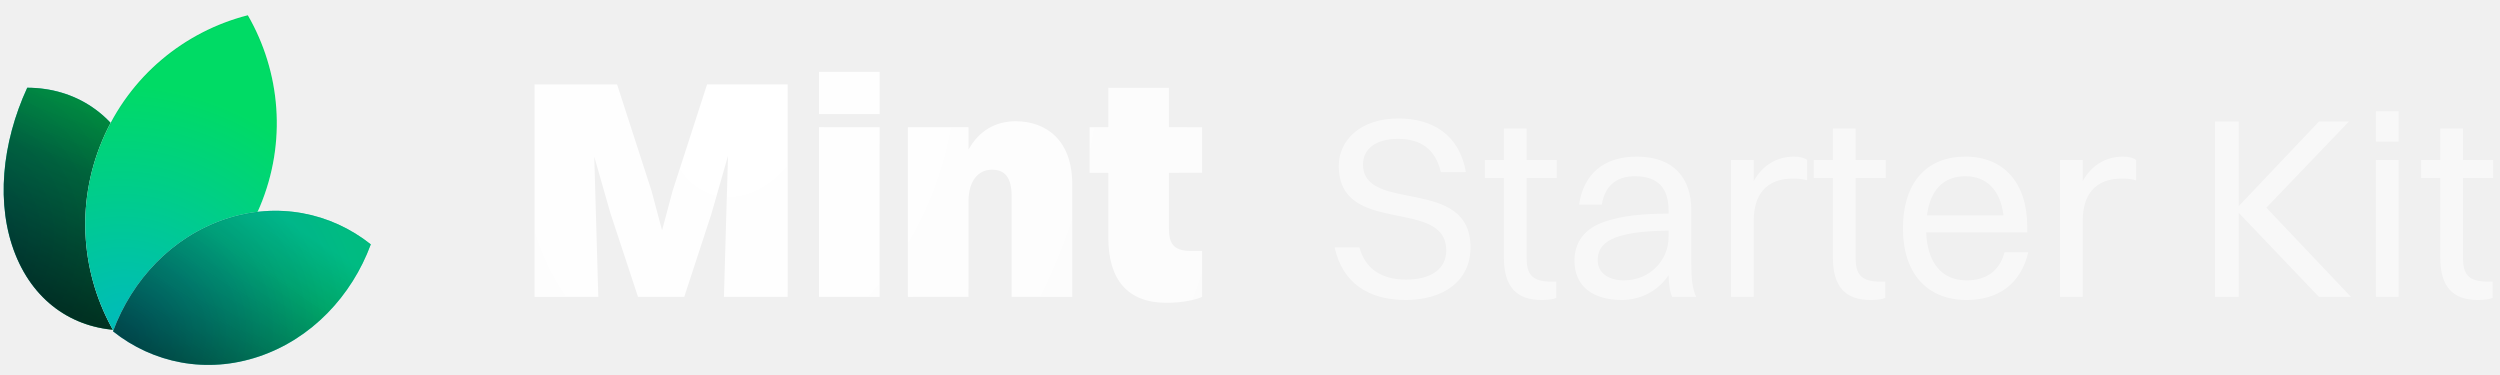
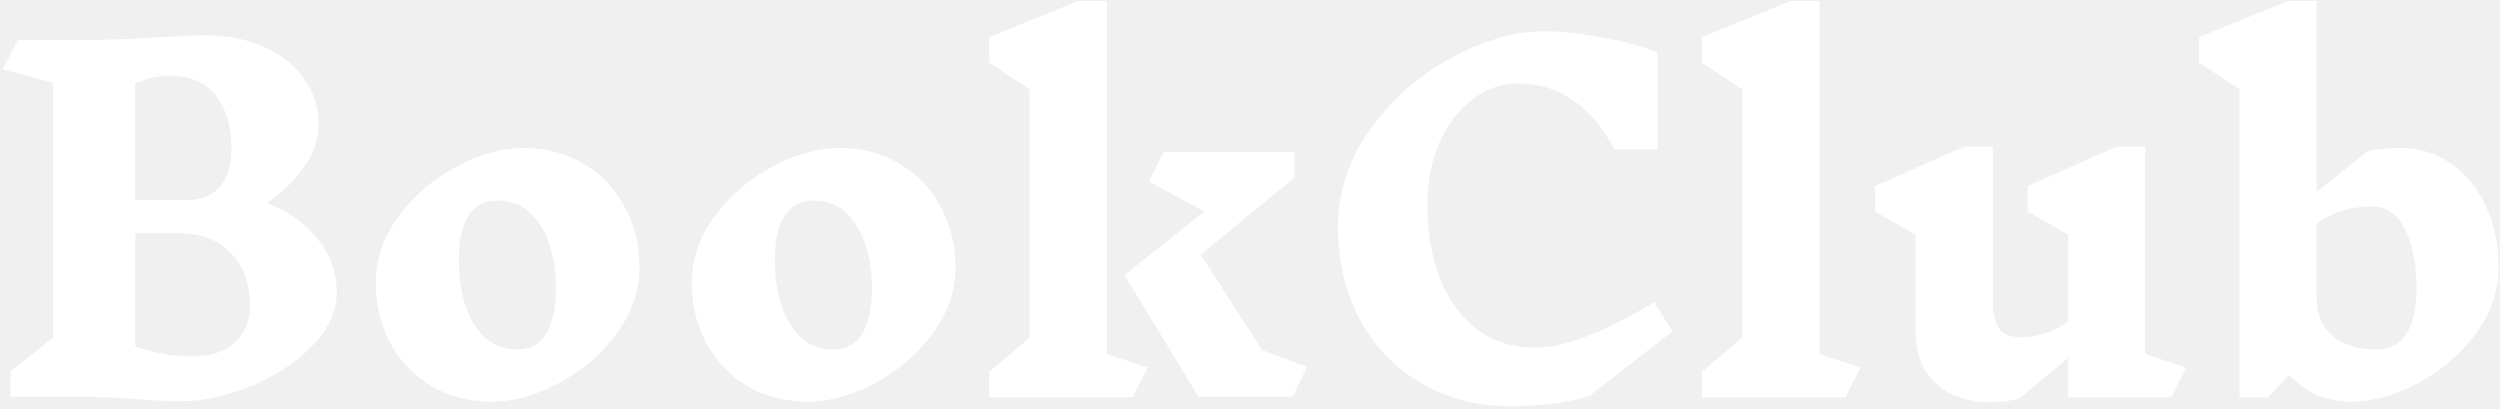
- <svg xmlns="http://www.w3.org/2000/svg" width="160" height="24" viewBox="0 0 160 24" fill="none">
-   <path d="M7.953 21.139C4.896 21.13 2.255 19.458 0.987 16.29C-0.28 13.121 0.109 9.163 1.744 5.615C4.801 5.624 7.442 7.296 8.71 10.465C9.977 13.633 9.588 17.591 7.953 21.139Z" fill="white" />
-   <path d="M7.953 21.139C4.896 21.13 2.255 19.458 0.987 16.29C-0.28 13.121 0.109 9.163 1.744 5.615C4.801 5.624 7.442 7.296 8.71 10.465C9.977 13.633 9.588 17.591 7.953 21.139Z" fill="url(#paint0_radial_115_109)" />
-   <path d="M7.953 21.139C4.896 21.13 2.255 19.458 0.987 16.29C-0.28 13.121 0.109 9.163 1.744 5.615C4.801 5.624 7.442 7.296 8.71 10.465C9.977 13.633 9.588 17.591 7.953 21.139Z" fill="black" fill-opacity="0.5" style="mix-blend-mode:hard-light" />
-   <path d="M7.953 21.139C4.896 21.13 2.255 19.458 0.987 16.29C-0.28 13.121 0.109 9.163 1.744 5.615C4.801 5.624 7.442 7.296 8.71 10.465C9.977 13.633 9.588 17.591 7.953 21.139Z" fill="url(#paint1_linear_115_109)" fill-opacity="0.5" style="mix-blend-mode:hard-light" />
-   <path d="M7.935 21.111C4.897 21.096 2.274 19.431 1.013 16.279C-0.248 13.124 0.136 9.182 1.762 5.643C4.8 5.659 7.423 7.324 8.684 10.476C9.945 13.63 9.561 17.572 7.935 21.111Z" stroke="url(#paint2_linear_115_109)" stroke-opacity="0.05" stroke-width="0.056" />
-   <path d="M7.31 21.257C11.354 20.221 14.884 17.375 16.628 13.236C18.373 9.097 17.945 4.587 15.86 0.976C11.816 2.012 8.287 4.858 6.542 8.998C4.797 13.137 5.225 17.646 7.31 21.257Z" fill="white" />
-   <path d="M7.31 21.257C11.354 20.221 14.884 17.375 16.628 13.236C18.373 9.097 17.945 4.587 15.86 0.976C11.816 2.012 8.287 4.858 6.542 8.998C4.797 13.137 5.225 17.646 7.31 21.257Z" fill="url(#paint3_radial_115_109)" />
-   <path d="M16.602 13.225C14.864 17.349 11.351 20.187 7.324 21.225C5.253 17.624 4.829 13.132 6.568 9.009C8.306 4.885 11.819 2.047 15.846 1.009C17.918 4.61 18.341 9.101 16.602 13.225Z" stroke="url(#paint4_linear_115_109)" stroke-opacity="0.05" stroke-width="0.056" />
-   <path d="M7.234 21.207C9.789 23.237 13.21 23.951 16.577 22.814C19.944 21.677 22.506 18.945 23.73 15.638C21.175 13.608 17.754 12.894 14.387 14.031C11.02 15.168 8.458 17.901 7.234 21.207Z" fill="white" />
-   <path d="M7.234 21.207C9.789 23.237 13.21 23.951 16.577 22.814C19.944 21.677 22.506 18.945 23.73 15.638C21.175 13.608 17.754 12.894 14.387 14.031C11.02 15.168 8.458 17.901 7.234 21.207Z" fill="url(#paint5_radial_115_109)" />
-   <path d="M7.234 21.207C9.789 23.237 13.21 23.951 16.577 22.814C19.944 21.677 22.506 18.945 23.73 15.638C21.175 13.608 17.754 12.894 14.387 14.031C11.02 15.168 8.458 17.901 7.234 21.207Z" fill="black" fill-opacity="0.2" style="mix-blend-mode:hard-light" />
-   <path d="M7.234 21.207C9.789 23.237 13.21 23.951 16.577 22.814C19.944 21.677 22.506 18.945 23.73 15.638C21.175 13.608 17.754 12.894 14.387 14.031C11.02 15.168 8.458 17.901 7.234 21.207Z" fill="url(#paint6_linear_115_109)" fill-opacity="0.5" style="mix-blend-mode:hard-light" />
-   <path d="M16.568 22.787C13.218 23.918 9.814 23.212 7.267 21.198C8.492 17.907 11.044 15.189 14.396 14.058C17.747 12.927 21.15 13.633 23.697 15.648C22.472 18.938 19.92 21.656 16.568 22.787Z" stroke="url(#paint7_linear_115_109)" stroke-opacity="0.05" stroke-width="0.056" />
-   <path d="M34.212 19V5.4H39.492L41.692 12.2L42.372 14.74L43.052 12.2L45.252 5.4H50.412V19H46.332L46.592 9.98L45.532 13.68L43.792 19H40.832L39.052 13.6L38.032 10.02L38.292 19H34.212ZM52.416 7.3V4.6H56.295V7.3H52.416ZM52.416 19V8.14H56.295V19H52.416ZM58.104 19V8.14H61.984V9.58C62.664 8.34 63.744 7.76 65.004 7.76C66.964 7.76 68.624 8.98 68.624 11.78V19H64.744V12.56C64.744 11.34 64.304 10.86 63.484 10.86C62.604 10.86 61.984 11.58 61.984 12.88V19H58.104ZM70.933 15.22V11.06H69.733V8.14H70.933V5.62H74.813V8.14H76.933V11.06H74.813V14.6C74.813 15.5 75.033 16.06 76.213 16.06H76.933V19C76.493 19.2 75.673 19.38 74.653 19.38C72.153 19.38 70.933 17.88 70.933 15.22Z" fill="url(#paint8_radial_115_109)" />
-   <path d="M87.232 10.519C87.232 13.687 94.112 11.229 94.112 15.832C94.112 17.994 92.364 19.198 89.971 19.198C87.562 19.198 85.912 18.093 85.417 15.832H87.001C87.364 17.169 88.371 17.895 89.987 17.895C91.671 17.895 92.561 17.152 92.561 16.03C92.561 12.598 85.681 15.155 85.681 10.618C85.681 9.001 87.034 7.582 89.509 7.582C91.671 7.582 93.403 8.621 93.816 11.014H92.215C91.868 9.529 90.912 8.886 89.476 8.886C88.057 8.886 87.232 9.529 87.232 10.519ZM96.25 16.476V11.393H95.029V10.239H96.25V8.226H97.702V10.239H99.632V11.393H97.702V16.476C97.702 17.532 98.015 18.026 99.302 18.026H99.599V19.066C99.434 19.148 99.071 19.198 98.659 19.198C97.025 19.198 96.25 18.323 96.25 16.476ZM102.516 13.093H101.064C101.345 11.162 102.615 10.024 104.76 10.024C107.103 10.024 108.242 11.393 108.242 13.44V16.888C108.242 17.895 108.324 18.521 108.555 19H107.021C106.856 18.654 106.806 18.142 106.79 17.614C106.047 18.72 104.859 19.198 103.803 19.198C101.988 19.198 100.767 18.357 100.767 16.69C100.767 15.486 101.427 14.611 102.714 14.182C103.902 13.786 105.107 13.687 106.79 13.671V13.473C106.79 12.053 106.13 11.278 104.628 11.278C103.374 11.278 102.698 11.971 102.516 13.093ZM102.252 16.657C102.252 17.465 102.929 17.944 103.952 17.944C105.569 17.944 106.79 16.674 106.79 15.172V14.759C103.061 14.793 102.252 15.585 102.252 16.657ZM110.787 19V10.239H112.239V11.591C112.833 10.519 113.774 10.024 114.83 10.024C115.176 10.024 115.49 10.107 115.655 10.239V11.542C115.407 11.46 115.094 11.427 114.747 11.427C112.998 11.427 112.239 12.515 112.239 14.1V19H110.787ZM117.305 16.476V11.393H116.084V10.239H117.305V8.226H118.757V10.239H120.688V11.393H118.757V16.476C118.757 17.532 119.071 18.026 120.358 18.026H120.655V19.066C120.49 19.148 120.127 19.198 119.714 19.198C118.081 19.198 117.305 18.323 117.305 16.476ZM129.809 16.145C129.33 18.192 127.862 19.198 125.865 19.198C123.324 19.198 121.79 17.482 121.79 14.627C121.79 11.658 123.324 10.024 125.783 10.024C128.258 10.024 129.743 11.723 129.743 14.512V14.875H123.275C123.357 16.838 124.281 17.944 125.865 17.944C127.103 17.944 127.977 17.35 128.291 16.145H129.809ZM125.783 11.278C124.38 11.278 123.539 12.152 123.324 13.786H128.225C128.027 12.169 127.152 11.278 125.783 11.278ZM131.843 19V10.239H133.295V11.591C133.889 10.519 134.829 10.024 135.885 10.024C136.232 10.024 136.545 10.107 136.71 10.239V11.542C136.463 11.46 136.149 11.427 135.803 11.427C134.054 11.427 133.295 12.515 133.295 14.1V19H131.843ZM141.763 19V7.78H143.281V13.192L148.413 7.78H150.327L145.047 13.291L150.459 19H148.413L143.281 13.621V19H141.763ZM152.06 9.067V7.12H153.512V9.067H152.06ZM152.06 19V10.239H153.512V19H152.06ZM156.178 16.476V11.393H154.957V10.239H156.178V8.226H157.63V10.239H159.56V11.393H157.63V16.476C157.63 17.532 157.943 18.026 159.23 18.026H159.527V19.066C159.362 19.148 158.999 19.198 158.587 19.198C156.953 19.198 156.178 18.323 156.178 16.476Z" fill="white" fill-opacity="0.55" />
-   <defs>
-     <radialGradient id="paint0_radial_115_109" cx="0" cy="0" r="1" gradientUnits="userSpaceOnUse" gradientTransform="translate(-3.00503 15.023) rotate(-10.029) scale(17.9572 17.784)">
-       <stop stop-color="#00B0BB" />
-       <stop offset="1" stop-color="#00DB65" />
-     </radialGradient>
-     <linearGradient id="paint1_linear_115_109" x1="7.39" y1="4.813" x2="1.63" y2="18.689" gradientUnits="userSpaceOnUse">
-       <stop stop-color="#18E299" />
-       <stop offset="1" />
-     </linearGradient>
-     <linearGradient id="paint2_linear_115_109" x1="7.948" y1="8.016" x2="1.761" y2="18.746" gradientUnits="userSpaceOnUse">
-       <stop />
-       <stop offset="1" stop-opacity="0" />
-     </linearGradient>
-     <radialGradient id="paint3_radial_115_109" cx="0" cy="0" r="1" gradientUnits="userSpaceOnUse" gradientTransform="translate(8.11404 20.8822) rotate(-75.7542) scale(21.6246 23.7772)">
-       <stop stop-color="#00BBBB" />
-       <stop offset="0.713" stop-color="#00DB65" />
-     </radialGradient>
-     <linearGradient id="paint4_linear_115_109" x1="7.602" y1="5.871" x2="15.556" y2="16.372" gradientUnits="userSpaceOnUse">
-       <stop />
-       <stop offset="1" stop-opacity="0" />
-     </linearGradient>
-     <radialGradient id="paint5_radial_115_109" cx="0" cy="0" r="1" gradientUnits="userSpaceOnUse" gradientTransform="translate(7.84537 21.5181) rotate(-20.3525) scale(18.5603 17.32)">
-       <stop stop-color="#00B0BB" />
-       <stop offset="1" stop-color="#00DB65" />
-     </radialGradient>
-     <linearGradient id="paint6_linear_115_109" x1="16.808" y1="13.007" x2="10.041" y2="22.994" gradientUnits="userSpaceOnUse">
-       <stop stop-color="#00B1BC" />
-       <stop offset="1" />
-     </linearGradient>
-     <linearGradient id="paint7_linear_115_109" x1="16.808" y1="13.007" x2="14.169" y2="23.841" gradientUnits="userSpaceOnUse">
-       <stop />
-       <stop offset="1" stop-opacity="0" />
-     </linearGradient>
-     <radialGradient id="paint8_radial_115_109" cx="0" cy="0" r="1" gradientUnits="userSpaceOnUse" gradientTransform="translate(47.2781 7) rotate(19.0047) scale(67.5582 85.7506)">
-       <stop stop-color="white" />
-       <stop offset="1" stop-color="white" stop-opacity="0.5" />
-     </radialGradient>
-   </defs>
+ <svg xmlns="http://www.w3.org/2000/svg" width="661" height="108" viewBox="0 0 661 108" fill="none">
+   <path d="M70.44 53.64C76.2 55.8 80.72 59 84 63.24C87.36 67.4 89.04 72.08 89.04 77.28C89.04 82.32 86.84 87.08 82.44 91.56C78.12 95.96 72.72 99.48 66.24 102.12C59.76 104.76 53.56 106.08 47.64 106.08C43.64 106.08 39.72 105.88 35.88 105.48C29.48 105.08 24.52 104.88 21 104.88H2.76V98.16L14.04 89.28V21.84L0.72 18.36L4.68 10.56H20.88C28.16 10.56 35.32 10.32 42.36 9.84C47.8 9.52 51.8 9.36 54.36 9.36C60.28 9.36 65.48 10.4 69.96 12.48C74.52 14.56 78.04 17.4 80.52 21C83 24.52 84.24 28.48 84.24 32.88C84.24 36.8 82.96 40.56 80.4 44.16C77.92 47.76 74.6 50.96 70.44 53.76V53.64ZM61.2 39.24C61.2 33.48 59.84 28.84 57.12 25.32C54.4 21.8 50.36 20.04 45 20.04C41.72 20.04 38.64 20.72 35.76 22.08V52.92H49.2C53.12 52.92 56.08 51.76 58.08 49.44C60.16 47.12 61.2 43.72 61.2 39.24ZM51.12 94.2C55.76 94.2 59.4 93 62.04 90.6C64.76 88.2 66.12 84.92 66.12 80.76C66.12 75.32 64.6 70.88 61.56 67.44C58.6 63.92 54.16 62 48.24 61.68H45.84H35.76V91.56C40.32 93.32 45.4 94.2 51 94.2H51.12ZM138.471 39.12C144.391 39.12 149.671 40.52 154.311 43.32C158.951 46.04 162.551 49.8 165.111 54.6C167.751 59.4 169.071 64.72 169.071 70.56C169.071 76.88 167.031 82.8 162.951 88.32C158.871 93.76 153.751 98.12 147.591 101.4C141.511 104.6 135.631 106.2 129.951 106.2C124.111 106.2 118.831 104.84 114.111 102.12C109.471 99.32 105.831 95.52 103.191 90.72C100.631 85.92 99.351 80.6 99.351 74.76C99.351 68.44 101.391 62.56 105.471 57.12C109.551 51.6 114.631 47.24 120.711 44.04C126.871 40.76 132.791 39.12 138.471 39.12ZM131.511 53.04C128.151 53.04 125.591 54.4 123.831 57.12C122.151 59.76 121.311 63.72 121.311 69C121.311 75.72 122.671 81.32 125.391 85.8C128.111 90.2 131.951 92.4 136.911 92.4C140.191 92.4 142.671 91.04 144.351 88.32C146.111 85.52 146.991 81.48 146.991 76.2C146.991 69.48 145.631 63.96 142.911 59.64C140.191 55.24 136.391 53.04 131.511 53.04ZM222.025 39.12C227.945 39.12 233.225 40.52 237.865 43.32C242.505 46.04 246.105 49.8 248.665 54.6C251.305 59.4 252.625 64.72 252.625 70.56C252.625 76.88 250.585 82.8 246.505 88.32C242.425 93.76 237.305 98.12 231.145 101.4C225.065 104.6 219.185 106.2 213.505 106.2C207.665 106.2 202.385 104.84 197.665 102.12C193.025 99.32 189.385 95.52 186.745 90.72C184.185 85.92 182.905 80.6 182.905 74.76C182.905 68.44 184.945 62.56 189.025 57.12C193.105 51.6 198.185 47.24 204.265 44.04C210.425 40.76 216.345 39.12 222.025 39.12ZM215.065 53.04C211.705 53.04 209.145 54.4 207.385 57.12C205.705 59.76 204.865 63.72 204.865 69C204.865 75.72 206.225 81.32 208.945 85.8C211.665 90.2 215.505 92.4 220.465 92.4C223.745 92.4 226.225 91.04 227.905 88.32C229.665 85.52 230.545 81.48 230.545 76.2C230.545 69.48 229.185 63.96 226.465 59.64C223.745 55.24 219.945 53.04 215.065 53.04ZM303.437 97.2L299.477 105H261.557V98.28L272.237 89.28V23.64L261.557 16.56V9.84L285.077 0.24H292.637V93.6L303.437 97.2ZM341.717 104.88H316.877L297.317 72.72L318.437 55.92L303.797 48L307.637 40.2H342.317V46.92L317.477 67.32L333.677 92.52L345.557 97.08L341.717 104.88ZM408.365 8.28C413.005 8.28 418.405 8.88 424.565 10.08C430.805 11.28 435.365 12.56 438.245 13.92V39.48H426.845C420.685 27.88 412.205 22.08 401.405 22.08C397.005 22.08 392.965 23.48 389.285 26.28C385.605 29.08 382.685 32.92 380.525 37.8C378.445 42.68 377.405 48.16 377.405 54.24C377.405 61.12 378.445 67.44 380.525 73.2C382.685 78.88 385.925 83.44 390.245 86.88C394.565 90.24 399.925 91.92 406.325 91.92C413.605 91.92 423.965 87.92 437.405 79.92L442.205 87.6L420.125 104.76C416.605 105.8 413.205 106.48 409.925 106.8C406.725 107.2 403.285 107.4 399.605 107.4C390.645 107.4 382.685 105.36 375.725 101.28C368.765 97.2 363.365 91.6 359.525 84.48C355.685 77.28 353.765 69.12 353.765 60C353.765 50.64 356.645 42 362.405 34.08C368.165 26.08 375.325 19.8 383.885 15.24C392.445 10.6 400.605 8.28 408.365 8.28ZM487.914 105H449.994V98.28L460.674 89.28V23.64L449.994 16.56V9.84L473.514 0.24H481.074V93.6L491.874 97.2L487.914 105ZM574.158 105H546.798V94.68L533.838 105.36C531.678 106 529.238 106.32 526.518 106.32C520.358 106.32 515.478 104.68 511.878 101.4C508.278 98.04 506.478 93.52 506.478 87.84V62.04L495.798 55.92V49.2L519.318 38.76H526.878V78.84C526.878 82.68 527.438 85.36 528.558 86.88C529.678 88.4 531.678 89.16 534.558 89.16C538.718 89.16 542.798 87.8 546.798 85.08V62.04L536.118 55.92V49.2L559.638 38.76H567.198V93.6L577.998 97.2L574.158 105ZM634.851 39.12C639.731 39.12 644.131 40.52 648.051 43.32C652.051 46.04 655.131 49.8 657.291 54.6C659.531 59.4 660.651 64.72 660.651 70.56C660.651 76.88 658.611 82.8 654.531 88.32C650.451 93.76 645.331 98.12 639.171 101.4C633.091 104.6 627.211 106.2 621.531 106.2C618.331 106.2 615.331 105.6 612.531 104.4C609.811 103.12 607.371 101.36 605.211 99.12L599.691 105H592.131V23.64L581.451 16.56V9.84L604.971 0.24H612.531V50.76L625.851 40.08C628.411 39.44 631.411 39.12 634.851 39.12ZM628.371 92.4C631.811 92.4 634.411 91.04 636.171 88.32C638.011 85.6 638.931 81.6 638.931 76.32C638.931 70 637.931 64.8 635.931 60.72C633.931 56.64 631.051 54.6 627.291 54.6C624.651 54.6 622.131 54.92 619.731 55.56C617.411 56.2 615.011 57.36 612.531 59.04V79.2C612.531 82.96 613.891 86.12 616.611 88.68C619.411 91.16 623.371 92.4 628.491 92.4H628.371Z" fill="white" />
</svg>
